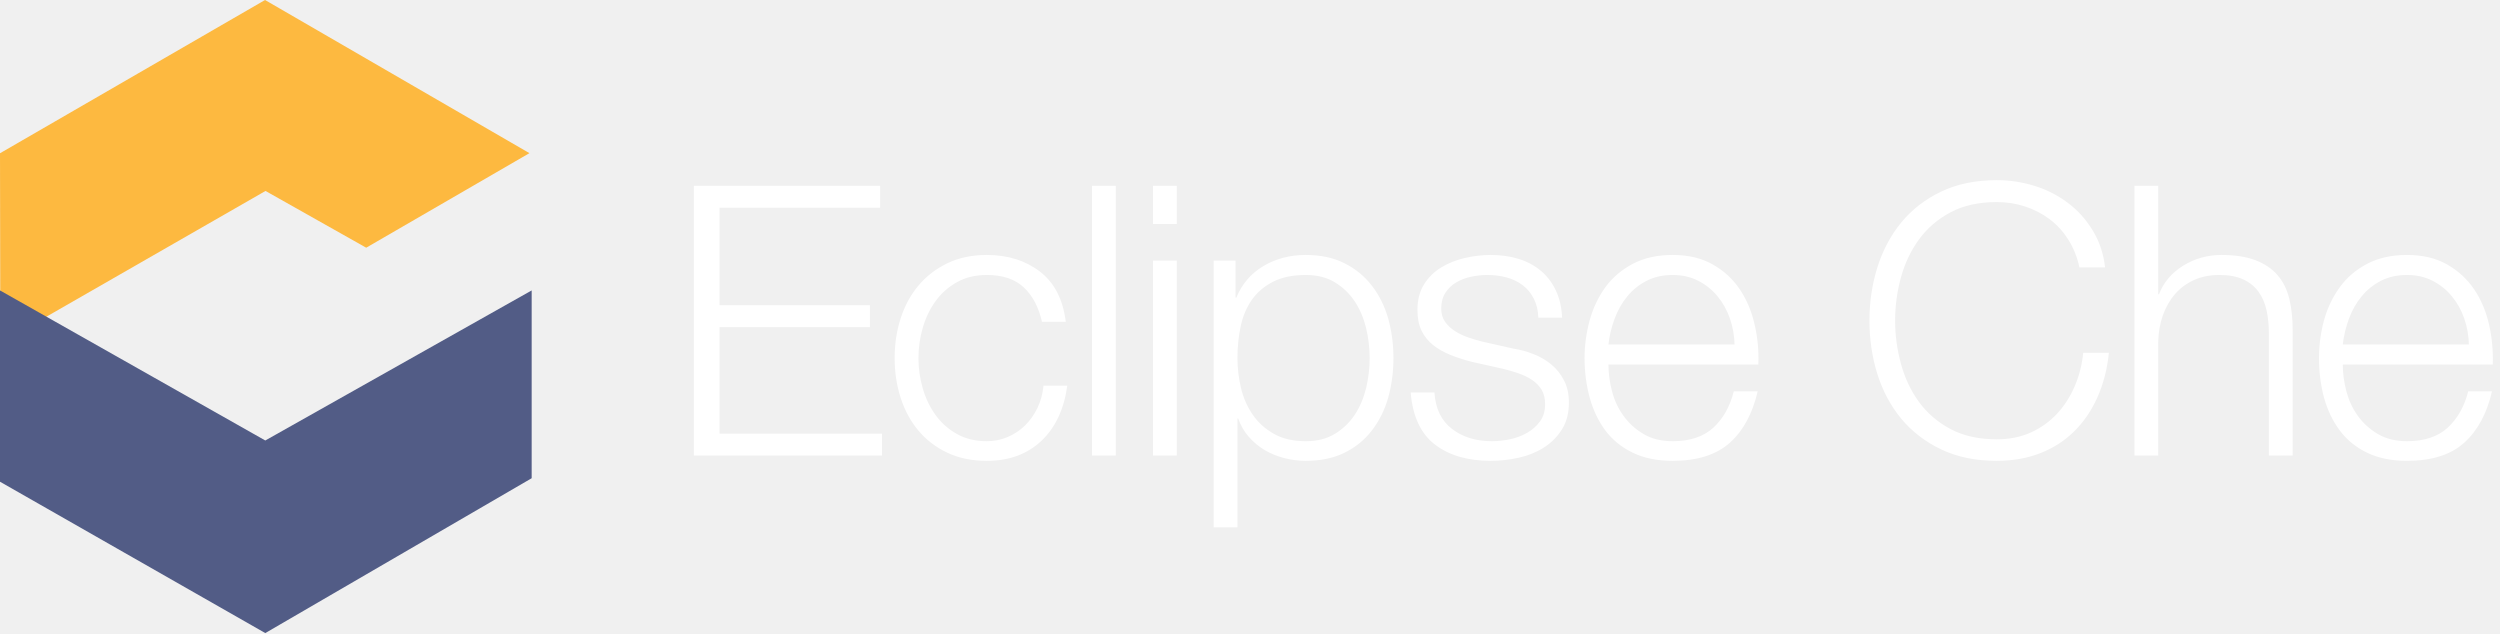
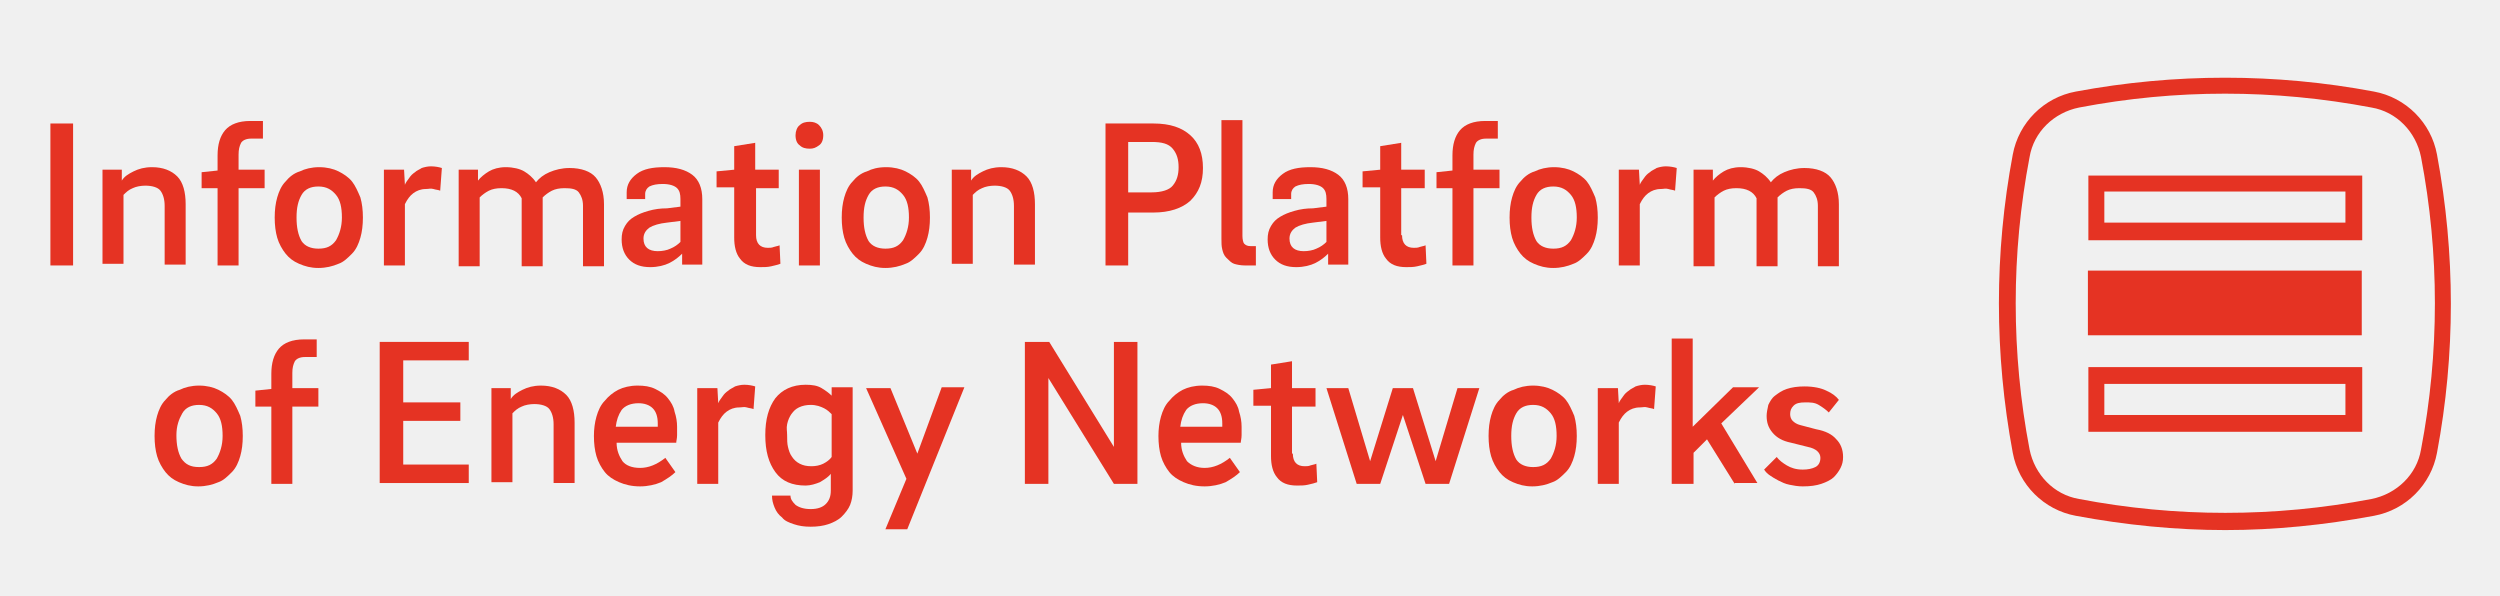
- <svg xmlns="http://www.w3.org/2000/svg" height="100%" width="200px" version="1.1" viewBox="0 0 225 57">
-   <g fill-rule="evenodd" stroke="none" stroke-width="1" fill="none">
-     <path d="M0.032,30.88l-0.032-17.087,23.853-13.793,23.796,13.784-14.691,8.51-9.062-5.109-23.864,13.695z" fill="#fdb940" />
-     <path d="M0,43.355l23.876,13.622,23.974-13.937v-16.902l-23.974,13.506-23.876-13.506v17.217z" fill="#525c86" />
-     <path fill="#ffffff" class="outer-fill" d="M62.448,16.724v24.276h16.932v-1.972h-14.62v-9.588h13.532v-1.972h-13.532v-8.772h14.45v-1.972h-16.762zm31.33,12.24h2.142c-0.249-2.017-1.026-3.525-2.329-4.522s-2.896-1.496-4.777-1.496c-1.337,0-2.522,0.249-3.553,0.748s-1.898,1.167-2.601,2.006-1.235,1.819-1.598,2.941-0.544,2.318-0.544,3.587,0.181,2.465,0.544,3.587,0.895,2.102,1.598,2.941,1.57,1.502,2.601,1.989,2.216,0.731,3.553,0.731c1.995,0,3.627-0.595,4.896-1.785s2.051-2.85,2.346-4.981h-2.142c-0.068,0.725-0.249,1.394-0.544,2.006s-0.669,1.139-1.122,1.581-0.975,0.788-1.564,1.037-1.213,0.374-1.87,0.374c-1.02,0-1.915-0.215-2.686-0.646s-1.411-0.997-1.921-1.7-0.895-1.502-1.156-2.397-0.391-1.808-0.391-2.737,0.13-1.842,0.391-2.737,0.646-1.694,1.156-2.397,1.15-1.269,1.921-1.7,1.666-0.646,2.686-0.646c1.428,0,2.539,0.374,3.332,1.122s1.337,1.779,1.632,3.094zm4.504-12.24v24.276h2.138v-24.276h-2.138zm5.488,0v3.434h2.14v-3.434h-2.14zm0,6.732v17.544h2.14v-17.544h-2.14zm5.46,0v24.004h2.14v-9.792h0.07c0.22,0.635,0.55,1.19,0.97,1.666s0.9,0.873,1.44,1.19c0.55,0.317,1.14,0.555,1.77,0.714s1.27,0.238,1.9,0.238c1.34,0,2.5-0.244,3.49-0.731s1.81-1.156,2.46-2.006c0.66-0.85,1.15-1.836,1.47-2.958,0.31-1.122,0.47-2.306,0.47-3.553s-0.16-2.431-0.47-3.553c-0.32-1.122-0.81-2.108-1.47-2.958-0.65-0.85-1.47-1.524-2.46-2.023s-2.15-0.748-3.49-0.748c-1.42,0-2.7,0.334-3.82,1.003s-1.93,1.615-2.43,2.839h-0.07v-3.332h-1.97zm14.04,8.772c0,0.907-0.11,1.808-0.32,2.703-0.22,0.895-0.56,1.694-1.02,2.397-0.47,0.703-1.06,1.275-1.79,1.717-0.72,0.442-1.6,0.663-2.62,0.663-1.13,0-2.09-0.221-2.87-0.663s-1.42-1.014-1.9-1.717c-0.49-0.703-0.84-1.502-1.06-2.397-0.21-0.895-0.32-1.796-0.32-2.703,0-0.997,0.1-1.949,0.29-2.856s0.53-1.7,1-2.38c0.48-0.68,1.11-1.224,1.91-1.632,0.79-0.408,1.78-0.612,2.95-0.612,1.02,0,1.9,0.221,2.62,0.663,0.73,0.442,1.32,1.014,1.79,1.717,0.46,0.703,0.8,1.502,1.02,2.397,0.21,0.895,0.32,1.796,0.32,2.703zm15.18-3.638h2.14c-0.04-0.952-0.24-1.779-0.58-2.482s-0.79-1.292-1.37-1.768-1.25-0.827-2.01-1.054-1.58-0.34-2.46-0.34c-0.77,0-1.55,0.091-2.33,0.272-0.79,0.181-1.49,0.465-2.13,0.85-0.63,0.385-1.15,0.895-1.55,1.53-0.39,0.635-0.59,1.394-0.59,2.278,0,0.748,0.12,1.377,0.37,1.887s0.6,0.941,1.04,1.292,0.96,0.646,1.55,0.884,1.23,0.448,1.94,0.629l2.75,0.612c0.48,0.113,0.95,0.249,1.41,0.408,0.47,0.159,0.88,0.357,1.24,0.595s0.65,0.533,0.87,0.884c0.21,0.351,0.32,0.788,0.32,1.309,0,0.612-0.15,1.128-0.46,1.547-0.3,0.419-0.69,0.765-1.17,1.037s-0.99,0.465-1.55,0.578c-0.55,0.113-1.09,0.17-1.61,0.17-1.43,0-2.63-0.368-3.59-1.105s-1.49-1.83-1.58-3.281h-2.14c0.18,2.153,0.91,3.717,2.19,4.692s2.95,1.462,5.02,1.462c0.81,0,1.64-0.091,2.48-0.272s1.59-0.482,2.26-0.901,1.22-0.963,1.65-1.632,0.64-1.479,0.64-2.431c0-0.771-0.14-1.439-0.44-2.006-0.29-0.567-0.67-1.043-1.14-1.428-0.46-0.385-0.99-0.697-1.6-0.935-0.6-0.238-1.2-0.402-1.81-0.493l-2.86-0.646c-0.36-0.091-0.76-0.21-1.19-0.357s-0.83-0.334-1.19-0.561-0.66-0.504-0.9-0.833-0.36-0.731-0.36-1.207c0-0.567,0.13-1.043,0.38-1.428s0.57-0.697,0.98-0.935,0.86-0.408,1.35-0.51c0.48-0.102,0.96-0.153,1.44-0.153,0.61,0,1.19,0.074,1.73,0.221,0.55,0.147,1.03,0.38,1.45,0.697s0.75,0.72,1,1.207,0.39,1.06,0.41,1.717zm17.66,2.414h-11.35c0.09-0.793,0.27-1.57,0.56-2.329,0.28-0.759,0.66-1.428,1.14-2.006,0.47-0.578,1.05-1.043,1.73-1.394s1.46-0.527,2.35-0.527c0.86,0,1.63,0.176,2.31,0.527s1.26,0.816,1.73,1.394c0.48,0.578,0.85,1.241,1.11,1.989s0.4,1.53,0.42,2.346zm-11.35,1.802h13.49c0.05-1.224-0.06-2.431-0.34-3.621-0.27-1.19-0.72-2.244-1.34-3.162s-1.43-1.66-2.43-2.227-2.2-0.85-3.6-0.85c-1.39,0-2.58,0.266-3.59,0.799s-1.83,1.235-2.47,2.108c-0.63,0.873-1.1,1.864-1.41,2.975-0.3,1.111-0.46,2.244-0.46,3.4,0,1.247,0.16,2.431,0.46,3.553,0.31,1.122,0.78,2.108,1.41,2.958,0.64,0.85,1.46,1.519,2.47,2.006s2.2,0.731,3.59,0.731c2.22,0,3.93-0.544,5.15-1.632,1.21-1.088,2.04-2.629,2.5-4.624h-2.15c-0.34,1.36-0.95,2.448-1.83,3.264-0.89,0.816-2.11,1.224-3.67,1.224-1.02,0-1.9-0.215-2.62-0.646-0.73-0.431-1.33-0.975-1.8-1.632-0.48-0.657-0.83-1.4-1.04-2.227-0.22-0.827-0.32-1.626-0.32-2.397zm42.39-8.738h2.31c-0.15-1.269-0.53-2.391-1.14-3.366-0.6-0.975-1.34-1.796-2.24-2.465-0.89-0.669-1.89-1.173-2.99-1.513s-2.23-0.51-3.38-0.51c-1.91,0-3.58,0.346-5.02,1.037s-2.63,1.621-3.59,2.788c-0.95,1.167-1.66,2.51-2.14,4.029-0.47,1.519-0.71,3.117-0.71,4.794s0.24,3.275,0.71,4.794c0.48,1.519,1.19,2.856,2.14,4.012,0.96,1.156,2.15,2.08,3.59,2.771s3.11,1.037,5.02,1.037c1.42,0,2.72-0.227,3.89-0.68s2.18-1.099,3.04-1.938,1.57-1.859,2.11-3.06,0.9-2.55,1.05-4.046h-2.31c-0.11,1.088-0.37,2.102-0.78,3.043s-0.94,1.762-1.6,2.465-1.44,1.258-2.34,1.666c-0.91,0.408-1.93,0.612-3.06,0.612-1.61,0-3-0.306-4.15-0.918-1.16-0.612-2.1-1.422-2.84-2.431s-1.28-2.153-1.63-3.434-0.53-2.578-0.53-3.893c0-1.337,0.18-2.641,0.53-3.91s0.89-2.408,1.63-3.417,1.68-1.819,2.84-2.431c1.15-0.612,2.54-0.918,4.15-0.918,0.88,0,1.72,0.13,2.53,0.391,0.8,0.261,1.54,0.64,2.21,1.139s1.23,1.116,1.7,1.853c0.46,0.737,0.8,1.57,1,2.499zm4.95-7.344v24.276h2.14v-10.234c0.02-0.861,0.16-1.66,0.42-2.397,0.27-0.737,0.63-1.371,1.09-1.904,0.47-0.533,1.03-0.952,1.7-1.258s1.44-0.459,2.3-0.459,1.58,0.136,2.16,0.408,1.03,0.646,1.37,1.122,0.58,1.037,0.72,1.683c0.13,0.646,0.2,1.343,0.2,2.091v10.948h2.14v-11.288c0-1.043-0.1-1.983-0.3-2.822-0.21-0.839-0.56-1.547-1.06-2.125-0.49-0.578-1.16-1.026-1.98-1.343-0.83-0.317-1.86-0.476-3.08-0.476-1.25,0-2.39,0.323-3.44,0.969-1.04,0.646-1.76,1.502-2.17,2.567h-0.07v-9.758h-2.14zm30.1,14.28h-11.35c0.09-0.793,0.28-1.57,0.56-2.329s0.66-1.428,1.14-2.006c0.47-0.578,1.05-1.043,1.73-1.394s1.46-0.527,2.35-0.527c0.86,0,1.63,0.176,2.31,0.527s1.26,0.816,1.73,1.394c0.48,0.578,0.85,1.241,1.11,1.989s0.4,1.53,0.42,2.346zm-11.35,1.802h13.5c0.04-1.224-0.07-2.431-0.34-3.621-0.28-1.19-0.72-2.244-1.35-3.162-0.62-0.918-1.43-1.66-2.43-2.227s-2.2-0.85-3.6-0.85c-1.38,0-2.58,0.266-3.59,0.799s-1.83,1.235-2.46,2.108c-0.64,0.873-1.11,1.864-1.42,2.975-0.3,1.111-0.45,2.244-0.45,3.4,0,1.247,0.15,2.431,0.45,3.553,0.31,1.122,0.78,2.108,1.42,2.958,0.63,0.85,1.45,1.519,2.46,2.006s2.21,0.731,3.59,0.731c2.22,0,3.94-0.544,5.15-1.632s2.04-2.629,2.5-4.624h-2.14c-0.34,1.36-0.96,2.448-1.84,3.264s-2.11,1.224-3.67,1.224c-1.02,0-1.89-0.215-2.62-0.646s-1.33-0.975-1.8-1.632c-0.48-0.657-0.82-1.4-1.04-2.227-0.21-0.827-0.32-1.626-0.32-2.397z" />
+ <svg xmlns="http://www.w3.org/2000/svg" version="1.1" id="Ebene_1" x="0px" y="0px" viewBox="0 0 297.6 70.9" style="enable-background:new 0 0 297.6 70.9;" xml:space="preserve">
+   <style type="text/css">
+ 	.st0{fill:#E53323;}
+ </style>
+   <g id="Logo_Inf_Pl_of_EN_RZ">
+     <g>
+       <path class="st0" d="M6,14.7h2.7v16.9H6V14.7z" />
+       <path class="st0" d="M12.1,20.2h2.4v1.3c0.3-0.5,0.8-0.8,1.4-1.1s1.3-0.5,2.2-0.5c1.3,0,2.3,0.4,3,1.1s1,1.9,1,3.3v7.2h-2.5v-7    c0-0.8-0.2-1.4-0.5-1.8c-0.3-0.4-1-0.6-1.8-0.6c-0.5,0-1.1,0.1-1.5,0.3c-0.5,0.2-0.8,0.5-1.1,0.8v8.2h-2.5V20.2z" />
+       <path class="st0" d="M31.2,16.5h-1.3c-0.6,0-1,0.2-1.2,0.5c-0.2,0.4-0.3,0.8-0.3,1.4v1.8h3.1v2.2h-3.1v9.2h-2.5v-9.2H24v-1.9    l1.9-0.2v-1.8c0-1.3,0.3-2.3,0.9-3c0.6-0.7,1.6-1.1,3-1.1h1.5V16.5z" />
+       <path class="st0" d="M38,19.9c0.9,0,1.7,0.2,2.3,0.5s1.2,0.7,1.6,1.2c0.4,0.5,0.7,1.2,1,1.9c0.2,0.7,0.3,1.5,0.3,2.4    c0,0.9-0.1,1.7-0.3,2.4c-0.2,0.7-0.5,1.4-1,1.9s-1,1-1.6,1.2c-0.7,0.3-1.5,0.5-2.4,0.5c-0.9,0-1.6-0.2-2.3-0.5s-1.2-0.7-1.6-1.2    s-0.8-1.2-1-1.9c-0.2-0.7-0.3-1.5-0.3-2.4c0-0.9,0.1-1.7,0.3-2.4c0.2-0.7,0.5-1.4,1-1.9c0.4-0.5,1-1,1.7-1.2    C36.3,20.1,37.1,19.9,38,19.9z M37.9,29.6c1,0,1.6-0.3,2.1-1c0.4-0.7,0.7-1.6,0.7-2.7c0-1.2-0.2-2.1-0.7-2.7s-1.1-1-2.1-1    c-0.9,0-1.6,0.3-2,1s-0.6,1.5-0.6,2.7c0,1.2,0.2,2.1,0.6,2.8C36.3,29.3,37,29.6,37.9,29.6z" />
+       <path class="st0" d="M48.2,22c0.1-0.3,0.3-0.5,0.5-0.8c0.2-0.3,0.4-0.5,0.7-0.7c0.2-0.2,0.5-0.3,0.8-0.5c0.3-0.1,0.7-0.2,1.1-0.2    c0.5,0,1,0.1,1.3,0.2l-0.2,2.7c-0.2-0.1-0.5-0.1-0.8-0.2s-0.6,0-0.9,0c-0.6,0-1.1,0.2-1.5,0.5c-0.4,0.3-0.7,0.7-1,1.3v7.3h-2.5    V20.2h2.4L48.2,22L48.2,22z" />
+       <path class="st0" d="M54.5,20.2h2.4v1.3c0.3-0.4,0.8-0.8,1.3-1.1c0.5-0.3,1.2-0.5,2-0.5c0.9,0,1.7,0.2,2.2,0.5s1,0.7,1.4,1.3    c0.4-0.5,0.9-0.9,1.6-1.2c0.7-0.3,1.5-0.5,2.4-0.5c1.4,0,2.5,0.4,3.1,1.1c0.6,0.7,1,1.8,1,3.2v7.4h-2.5v-7.2    c0-0.7-0.2-1.2-0.5-1.6c-0.3-0.4-0.9-0.5-1.7-0.5c-0.6,0-1.1,0.1-1.5,0.3c-0.4,0.2-0.8,0.5-1.1,0.8v8.2h-2.5v-8.1    c-0.2-0.4-0.5-0.7-0.9-0.9c-0.4-0.2-0.9-0.3-1.5-0.3c-0.6,0-1.1,0.1-1.5,0.3c-0.4,0.2-0.8,0.5-1.1,0.8v8.2h-2.5V20.2z" />
+       <path class="st0" d="M81.2,31.6v-1.4c-0.4,0.4-0.9,0.8-1.5,1.1c-0.6,0.3-1.4,0.5-2.3,0.5c-1.1,0-1.9-0.3-2.5-0.9    c-0.6-0.6-0.9-1.4-0.9-2.4c0-0.6,0.1-1.1,0.4-1.6s0.6-0.8,1.1-1.1c0.5-0.3,1-0.5,1.7-0.7c0.7-0.2,1.4-0.3,2.2-0.3l1.6-0.2v-0.9    c0-0.6-0.1-1-0.4-1.3c-0.3-0.3-0.9-0.5-1.7-0.5c-0.7,0-1.2,0.1-1.6,0.3c-0.3,0.2-0.5,0.5-0.5,0.9v0.6h-2.2c0-0.1,0-0.3,0-0.4    c0-0.1,0-0.3,0-0.4c0-0.9,0.4-1.6,1.2-2.2s1.9-0.8,3.3-0.8c1.4,0,2.5,0.3,3.3,0.9c0.8,0.6,1.2,1.6,1.2,2.9v7.8H81.2z M76.6,28.4    c0,1,0.6,1.5,1.7,1.5c0.5,0,1.1-0.1,1.5-0.3c0.5-0.2,0.9-0.5,1.2-0.8v-2.5l-1.6,0.2c-0.9,0.1-1.6,0.3-2.1,0.6    C76.9,27.4,76.6,27.8,76.6,28.4z" />
+       <path class="st0" d="M90,28c0,1,0.5,1.5,1.4,1.5c0.2,0,0.5,0,0.7-0.1c0.3-0.1,0.5-0.1,0.7-0.2l0.1,2.2c-0.3,0.1-0.6,0.2-1.1,0.3    c-0.4,0.1-0.9,0.1-1.3,0.1c-1.1,0-1.9-0.3-2.4-1c-0.5-0.6-0.7-1.5-0.7-2.5v-6h-2.1v-1.9l2.1-0.2v-2.8l2.5-0.4v3.2h2.8v2.2H90V28z" />
+       <path class="st0" d="M96.4,17.7c-0.5,0-0.9-0.1-1.2-0.4c-0.3-0.2-0.5-0.6-0.5-1.2c0-0.5,0.2-1,0.5-1.2c0.3-0.3,0.7-0.4,1.2-0.4    c0.4,0,0.8,0.1,1.1,0.4c0.3,0.3,0.5,0.7,0.5,1.2c0,0.6-0.2,1-0.5,1.2C97.1,17.6,96.8,17.7,96.4,17.7z M95.1,20.2h2.5v11.4h-2.5    V20.2z" />
+       <path class="st0" d="M105.5,19.9c0.9,0,1.7,0.2,2.3,0.5s1.2,0.7,1.6,1.2c0.4,0.5,0.7,1.2,1,1.9c0.2,0.7,0.3,1.5,0.3,2.4    c0,0.9-0.1,1.7-0.3,2.4c-0.2,0.7-0.5,1.4-1,1.9s-1,1-1.6,1.2c-0.7,0.3-1.5,0.5-2.4,0.5c-0.9,0-1.6-0.2-2.3-0.5s-1.2-0.7-1.6-1.2    s-0.8-1.2-1-1.9c-0.2-0.7-0.3-1.5-0.3-2.4c0-0.9,0.1-1.7,0.3-2.4c0.2-0.7,0.5-1.4,1-1.9c0.4-0.5,1-1,1.7-1.2    C103.8,20.1,104.5,19.9,105.5,19.9z M105.4,29.6c1,0,1.6-0.3,2.1-1c0.4-0.7,0.7-1.6,0.7-2.7c0-1.2-0.2-2.1-0.7-2.7s-1.1-1-2.1-1    c-0.9,0-1.6,0.3-2,1s-0.6,1.5-0.6,2.7c0,1.2,0.2,2.1,0.6,2.8C103.8,29.3,104.5,29.6,105.4,29.6z" />
+       <path class="st0" d="M113.2,20.2h2.4v1.3c0.3-0.5,0.8-0.8,1.4-1.1s1.3-0.5,2.2-0.5c1.3,0,2.3,0.4,3,1.1s1,1.9,1,3.3v7.2h-2.5v-7    c0-0.8-0.2-1.4-0.5-1.8c-0.3-0.4-1-0.6-1.8-0.6c-0.5,0-1.1,0.1-1.5,0.3c-0.5,0.2-0.8,0.5-1.1,0.8v8.2h-2.5V20.2z" />
+       <path class="st0" d="M134.3,25.2v6.4h-2.7V14.7h5.7c2,0,3.4,0.5,4.4,1.4c1,0.9,1.5,2.2,1.5,3.9c0,1.7-0.5,2.9-1.5,3.9    c-1,0.9-2.5,1.4-4.4,1.4H134.3z M134.3,22.9h2.8c1.2,0,2.1-0.3,2.5-0.8c0.5-0.6,0.7-1.3,0.7-2.2c0-0.9-0.2-1.6-0.7-2.2    c-0.5-0.6-1.3-0.8-2.5-0.8h-2.8V22.9z" />
+       <path class="st0" d="M147.9,14.3v13.8c0,0.4,0.1,0.8,0.2,0.9c0.2,0.2,0.4,0.3,0.8,0.3h0.6v2.3h-1.3c-0.5,0-1-0.1-1.3-0.2    s-0.6-0.4-0.9-0.7s-0.4-0.6-0.5-1c-0.1-0.4-0.1-0.8-0.1-1.3V14.3H147.9z" />
+       <path class="st0" d="M158.1,31.6v-1.4c-0.4,0.4-0.9,0.8-1.5,1.1c-0.6,0.3-1.4,0.5-2.3,0.5c-1.1,0-1.9-0.3-2.5-0.9    c-0.6-0.6-0.9-1.4-0.9-2.4c0-0.6,0.1-1.1,0.4-1.6s0.6-0.8,1.1-1.1c0.5-0.3,1-0.5,1.7-0.7c0.7-0.2,1.4-0.3,2.2-0.3l1.6-0.2v-0.9    c0-0.6-0.1-1-0.4-1.3c-0.3-0.3-0.9-0.5-1.7-0.5c-0.7,0-1.2,0.1-1.6,0.3c-0.3,0.2-0.5,0.5-0.5,0.9v0.6h-2.2c0-0.1,0-0.3,0-0.4    c0-0.1,0-0.3,0-0.4c0-0.9,0.4-1.6,1.2-2.2s1.9-0.8,3.3-0.8c1.4,0,2.5,0.3,3.3,0.9c0.8,0.6,1.2,1.6,1.2,2.9v7.8H158.1z M153.5,28.4    c0,1,0.6,1.5,1.7,1.5c0.5,0,1.1-0.1,1.5-0.3c0.5-0.2,0.9-0.5,1.2-0.8v-2.5l-1.6,0.2c-0.9,0.1-1.6,0.3-2.1,0.6    C153.8,27.4,153.5,27.8,153.5,28.4z" />
+       <path class="st0" d="M166.9,28c0,1,0.5,1.5,1.4,1.5c0.2,0,0.5,0,0.7-0.1c0.3-0.1,0.5-0.1,0.7-0.2l0.1,2.2    c-0.3,0.1-0.6,0.2-1.1,0.3c-0.4,0.1-0.9,0.1-1.3,0.1c-1.1,0-1.9-0.3-2.4-1c-0.5-0.6-0.7-1.5-0.7-2.5v-6h-2.1v-1.9l2.1-0.2v-2.8    l2.5-0.4v3.2h2.8v2.2h-2.8V28z" />
+       <path class="st0" d="M178.2,16.5h-1.3c-0.6,0-1,0.2-1.2,0.5c-0.2,0.4-0.3,0.8-0.3,1.4v1.8h3.1v2.2h-3.1v9.2h-2.5v-9.2H171v-1.9    l1.9-0.2v-1.8c0-1.3,0.3-2.3,0.9-3c0.6-0.7,1.6-1.1,3-1.1h1.5V16.5z" />
+       <path class="st0" d="M185,19.9c0.9,0,1.7,0.2,2.3,0.5s1.2,0.7,1.6,1.2c0.4,0.5,0.7,1.2,1,1.9c0.2,0.7,0.3,1.5,0.3,2.4    c0,0.9-0.1,1.7-0.3,2.4c-0.2,0.7-0.5,1.4-1,1.9s-1,1-1.6,1.2c-0.7,0.3-1.5,0.5-2.4,0.5c-0.9,0-1.6-0.2-2.3-0.5s-1.2-0.7-1.6-1.2    s-0.8-1.2-1-1.9c-0.2-0.7-0.3-1.5-0.3-2.4c0-0.9,0.1-1.7,0.3-2.4c0.2-0.7,0.5-1.4,1-1.9c0.4-0.5,1-1,1.7-1.2    C183.3,20.1,184.1,19.9,185,19.9z M184.9,29.6c1,0,1.6-0.3,2.1-1c0.4-0.7,0.7-1.6,0.7-2.7c0-1.2-0.2-2.1-0.7-2.7s-1.1-1-2.1-1    c-0.9,0-1.6,0.3-2,1s-0.6,1.5-0.6,2.7c0,1.2,0.2,2.1,0.6,2.8C183.3,29.3,184,29.6,184.9,29.6z" />
+       <path class="st0" d="M195.2,22c0.1-0.3,0.3-0.5,0.5-0.8c0.2-0.3,0.4-0.5,0.7-0.7c0.2-0.2,0.5-0.3,0.8-0.5c0.3-0.1,0.7-0.2,1.1-0.2    c0.5,0,1,0.1,1.3,0.2l-0.2,2.7c-0.2-0.1-0.5-0.1-0.8-0.2s-0.6,0-0.9,0c-0.6,0-1.1,0.2-1.5,0.5c-0.4,0.3-0.7,0.7-1,1.3v7.3h-2.5    V20.2h2.4L195.2,22L195.2,22z" />
+       <path class="st0" d="M201.5,20.2h2.4v1.3c0.3-0.4,0.8-0.8,1.3-1.1c0.5-0.3,1.2-0.5,2-0.5c0.9,0,1.7,0.2,2.2,0.5s1,0.7,1.4,1.3    c0.4-0.5,0.9-0.9,1.6-1.2c0.7-0.3,1.5-0.5,2.4-0.5c1.4,0,2.5,0.4,3.1,1.1c0.6,0.7,1,1.8,1,3.2v7.4h-2.5v-7.2    c0-0.7-0.2-1.2-0.5-1.6c-0.3-0.4-0.9-0.5-1.7-0.5c-0.6,0-1.1,0.1-1.5,0.3c-0.4,0.2-0.8,0.5-1.1,0.8v8.2h-2.5v-8.1    c-0.2-0.4-0.5-0.7-0.9-0.9c-0.4-0.2-0.9-0.3-1.5-0.3c-0.6,0-1.1,0.1-1.5,0.3c-0.4,0.2-0.8,0.5-1.1,0.8v8.2h-2.5V20.2z" />
+       <path class="st0" d="M23.7,45.9c0.9,0,1.7,0.2,2.3,0.5s1.2,0.7,1.6,1.2c0.4,0.5,0.7,1.2,1,1.9c0.2,0.7,0.3,1.5,0.3,2.4    c0,0.9-0.1,1.7-0.3,2.4c-0.2,0.7-0.5,1.4-1,1.9s-1,1-1.6,1.2c-0.7,0.3-1.5,0.5-2.4,0.5c-0.9,0-1.6-0.2-2.3-0.5s-1.2-0.7-1.6-1.2    s-0.8-1.2-1-1.9c-0.2-0.7-0.3-1.5-0.3-2.4c0-0.9,0.1-1.7,0.3-2.4c0.2-0.7,0.5-1.4,1-1.9c0.4-0.5,1-1,1.7-1.2    C22,46.1,22.8,45.9,23.7,45.9z M23.7,55.6c1,0,1.6-0.3,2.1-1c0.4-0.7,0.7-1.6,0.7-2.7c0-1.2-0.2-2.1-0.7-2.7s-1.1-1-2.1-1    c-0.9,0-1.6,0.3-2,1S21,50.7,21,51.8c0,1.2,0.2,2.1,0.6,2.8C22.1,55.3,22.7,55.6,23.7,55.6z" />
+       <path class="st0" d="M37.6,42.5h-1.3c-0.6,0-1,0.2-1.2,0.5c-0.2,0.4-0.3,0.8-0.3,1.4v1.8h3.1v2.2h-3.1v9.2h-2.5v-9.2h-1.9v-1.9    l1.9-0.2v-1.8c0-1.3,0.3-2.3,0.9-3c0.6-0.7,1.6-1.1,3-1.1h1.5V42.5z" />
+       <path class="st0" d="M55.8,55.3v2.2H45.2V40.7h10.6v2.2h-7.8v5h6.8v2.2h-6.8v5.2H55.8z" />
+       <path class="st0" d="M58.4,46.2h2.4v1.3c0.3-0.5,0.8-0.8,1.4-1.1s1.3-0.5,2.2-0.5c1.3,0,2.3,0.4,3,1.1s1,1.9,1,3.3v7.2h-2.5v-7    c0-0.8-0.2-1.4-0.5-1.8c-0.3-0.4-1-0.6-1.8-0.6c-0.5,0-1.1,0.1-1.5,0.3c-0.5,0.2-0.8,0.5-1.1,0.8v8.2h-2.5V46.2z" />
+       <path class="st0" d="M76.2,55.7c0.5,0,1-0.1,1.5-0.3s1-0.5,1.5-0.9l1.2,1.7c-0.4,0.4-1,0.8-1.7,1.2c-0.7,0.3-1.6,0.5-2.5,0.5    c-1,0-1.8-0.2-2.5-0.5s-1.3-0.7-1.7-1.2c-0.4-0.5-0.8-1.2-1-1.9c-0.2-0.7-0.3-1.5-0.3-2.4c0-0.8,0.1-1.6,0.3-2.3    c0.2-0.7,0.5-1.4,1-1.9c0.4-0.5,1-1,1.6-1.3s1.4-0.5,2.3-0.5c0.8,0,1.5,0.1,2.1,0.4c0.6,0.3,1.1,0.6,1.5,1.1    c0.4,0.5,0.7,1,0.8,1.6c0.2,0.6,0.3,1.2,0.3,1.8c0,0.3,0,0.6,0,1c0,0.4-0.1,0.7-0.1,0.9h-7.1c0,0.9,0.3,1.6,0.7,2.2    C74.5,55.4,75.2,55.7,76.2,55.7z M78.3,50.8c0-0.1,0-0.2,0-0.2s0-0.1,0-0.2c0-0.8-0.2-1.4-0.6-1.8c-0.4-0.4-1-0.6-1.7-0.6    c-0.9,0-1.6,0.3-2,0.8c-0.4,0.6-0.6,1.2-0.7,2H78.3z" />
+       <path class="st0" d="M85.5,48c0.1-0.3,0.3-0.5,0.5-0.8c0.2-0.3,0.4-0.5,0.7-0.7c0.2-0.2,0.5-0.3,0.8-0.5c0.3-0.1,0.7-0.2,1.1-0.2    c0.5,0,1,0.1,1.3,0.2l-0.2,2.7c-0.2-0.1-0.5-0.1-0.8-0.2s-0.6,0-0.9,0c-0.6,0-1.1,0.2-1.5,0.5c-0.4,0.3-0.7,0.7-1,1.3v7.3h-2.5    V46.2h2.4L85.5,48L85.5,48z" />
+       <path class="st0" d="M101.5,46.2v12.2c0,0.6-0.1,1.2-0.3,1.7c-0.2,0.5-0.6,1-1,1.4c-0.4,0.4-1,0.7-1.6,0.9    c-0.6,0.2-1.3,0.3-2.1,0.3s-1.4-0.1-2-0.3s-1.1-0.4-1.4-0.8c-0.4-0.3-0.7-0.7-0.9-1.2s-0.3-0.9-0.3-1.4h2.2c0,0.4,0.2,0.7,0.6,1.1    c0.4,0.3,1,0.5,1.8,0.5c0.8,0,1.4-0.2,1.8-0.6c0.4-0.4,0.6-0.9,0.6-1.6v-2c-0.3,0.4-0.8,0.7-1.3,1c-0.5,0.2-1.1,0.4-1.7,0.4    c-1.6,0-2.8-0.5-3.6-1.6c-0.8-1.1-1.2-2.5-1.2-4.4c0-1.9,0.4-3.3,1.2-4.4c0.8-1,2-1.6,3.6-1.6c0.8,0,1.4,0.1,1.9,0.4    c0.5,0.3,0.9,0.6,1.2,0.9v-1H101.5z M93.7,51.8c0,0.5,0,1,0.1,1.4s0.2,0.8,0.5,1.2c0.2,0.3,0.5,0.6,0.9,0.8    c0.4,0.2,0.8,0.3,1.4,0.3c0.5,0,1-0.1,1.4-0.3s0.8-0.5,1-0.8v-5.1c-0.2-0.2-0.5-0.5-0.9-0.7c-0.4-0.2-0.9-0.4-1.6-0.4    c-0.5,0-1,0.1-1.4,0.3s-0.6,0.4-0.9,0.8c-0.2,0.3-0.4,0.7-0.5,1.2S93.7,51.3,93.7,51.8z" />
+       <path class="st0" d="M109.2,54l2.9-7.9h2.7L108,63h-2.6l2.5-6l-4.8-10.8h2.9L109.2,54z" />
+       <path class="st0" d="M132.7,40.7h2.7v16.9h-2.8L124.8,45l0,12.6h-2.8V40.7h2.9l7.7,12.5V40.7z" />
+       <path class="st0" d="M143.4,55.7c0.5,0,1-0.1,1.5-0.3s1-0.5,1.5-0.9l1.2,1.7c-0.4,0.4-1,0.8-1.7,1.2c-0.7,0.3-1.6,0.5-2.5,0.5    c-1,0-1.8-0.2-2.5-0.5s-1.3-0.7-1.7-1.2c-0.4-0.5-0.8-1.2-1-1.9c-0.2-0.7-0.3-1.5-0.3-2.4c0-0.8,0.1-1.6,0.3-2.3    c0.2-0.7,0.5-1.4,1-1.9c0.4-0.5,1-1,1.6-1.3s1.4-0.5,2.3-0.5c0.8,0,1.5,0.1,2.1,0.4c0.6,0.3,1.1,0.6,1.5,1.1    c0.4,0.5,0.7,1,0.8,1.6c0.2,0.6,0.3,1.2,0.3,1.8c0,0.3,0,0.6,0,1c0,0.4-0.1,0.7-0.1,0.9h-7.1c0,0.9,0.3,1.6,0.7,2.2    C141.8,55.4,142.5,55.7,143.4,55.7z M145.5,50.8c0-0.1,0-0.2,0-0.2s0-0.1,0-0.2c0-0.8-0.2-1.4-0.6-1.8c-0.4-0.4-1-0.6-1.7-0.6    c-0.9,0-1.6,0.3-2,0.8c-0.4,0.6-0.6,1.2-0.7,2H145.5z" />
+       <path class="st0" d="M153.9,54c0,1,0.5,1.5,1.4,1.5c0.2,0,0.5,0,0.7-0.1c0.3-0.1,0.5-0.1,0.7-0.2l0.1,2.2    c-0.3,0.1-0.6,0.2-1.1,0.3c-0.4,0.1-0.9,0.1-1.3,0.1c-1.1,0-1.9-0.3-2.4-1c-0.5-0.6-0.7-1.5-0.7-2.5v-6h-2.1v-1.9l2.1-0.2v-2.8    l2.5-0.4v3.2h2.8v2.2h-2.8V54z" />
+       <path class="st0" d="M168.2,46.2l2.7,8.7l2.6-8.7h2.6l-3.6,11.4h-2.8l-2.7-8.2l-2.7,8.2h-2.8l-3.6-11.4h2.6l2.6,8.7l2.7-8.7H168.2    z" />
+       <path class="st0" d="M182.5,45.9c0.9,0,1.7,0.2,2.3,0.5s1.2,0.7,1.6,1.2c0.4,0.5,0.7,1.2,1,1.9c0.2,0.7,0.3,1.5,0.3,2.4    c0,0.9-0.1,1.7-0.3,2.4c-0.2,0.7-0.5,1.4-1,1.9s-1,1-1.6,1.2c-0.7,0.3-1.5,0.5-2.4,0.5c-0.9,0-1.6-0.2-2.3-0.5s-1.2-0.7-1.6-1.2    s-0.8-1.2-1-1.9c-0.2-0.7-0.3-1.5-0.3-2.4c0-0.9,0.1-1.7,0.3-2.4c0.2-0.7,0.5-1.4,1-1.9c0.4-0.5,1-1,1.7-1.2    C180.8,46.1,181.6,45.9,182.5,45.9z M182.5,55.6c1,0,1.6-0.3,2.1-1c0.4-0.7,0.7-1.6,0.7-2.7c0-1.2-0.2-2.1-0.7-2.7s-1.1-1-2.1-1    c-0.9,0-1.6,0.3-2,1s-0.6,1.5-0.6,2.7c0,1.2,0.2,2.1,0.6,2.8C180.9,55.3,181.6,55.6,182.5,55.6z" />
+       <path class="st0" d="M192.7,48c0.1-0.3,0.3-0.5,0.5-0.8c0.2-0.3,0.4-0.5,0.7-0.7c0.2-0.2,0.5-0.3,0.8-0.5c0.3-0.1,0.7-0.2,1.1-0.2    c0.5,0,1,0.1,1.3,0.2l-0.2,2.7c-0.2-0.1-0.5-0.1-0.8-0.2s-0.6,0-0.9,0c-0.6,0-1.1,0.2-1.5,0.5c-0.4,0.3-0.7,0.7-1,1.3v7.3h-2.5    V46.2h2.4L192.7,48L192.7,48z" />
+       <path class="st0" d="M206.5,57.6l-3.3-5.3l-1.6,1.6v3.7H199V40.3h2.5v10.5l4.8-4.7h3.1l-4.5,4.3l4.3,7.1H206.5z" />
+       <path class="st0" d="M217.7,49.1c-0.3-0.3-0.7-0.6-1.2-0.9s-1-0.3-1.6-0.3c-0.7,0-1.1,0.1-1.4,0.4c-0.3,0.3-0.4,0.6-0.4,1    c0,0.3,0.1,0.6,0.3,0.8c0.2,0.2,0.5,0.4,0.9,0.5l1.9,0.5c1.1,0.2,1.9,0.6,2.4,1.2c0.5,0.5,0.8,1.2,0.8,2.1c0,0.5-0.1,0.9-0.3,1.3    c-0.2,0.4-0.5,0.8-0.8,1.1s-0.9,0.6-1.5,0.8c-0.6,0.2-1.3,0.3-2.2,0.3c-0.6,0-1.1-0.1-1.6-0.2c-0.5-0.1-0.9-0.3-1.3-0.5    c-0.4-0.2-0.7-0.4-1-0.6c-0.3-0.2-0.5-0.4-0.7-0.7l1.5-1.5c0.3,0.4,0.7,0.7,1.2,1c0.5,0.3,1.1,0.5,1.9,0.5c0.6,0,1.1-0.1,1.5-0.3    c0.4-0.2,0.6-0.6,0.6-1.1c0-0.6-0.5-1.1-1.5-1.3l-2-0.5c-1-0.2-1.7-0.6-2.2-1.2s-0.7-1.2-0.7-2c0-0.4,0.1-0.8,0.2-1.3    c0.2-0.4,0.4-0.8,0.8-1.1s0.8-0.6,1.4-0.8c0.6-0.2,1.3-0.3,2.1-0.3c1.1,0,2,0.2,2.6,0.5c0.7,0.3,1.2,0.7,1.5,1.1L217.7,49.1z" />
+     </g>
+     <g>
+       <g>
+         <g>
+           <path class="st0" d="M264.9,63.1c-5.9,0-11.9-0.6-17.8-1.7c-3.8-0.7-6.8-3.7-7.5-7.5c-2.2-11.8-2.2-23.8,0-35.5      c0.7-3.8,3.7-6.8,7.5-7.5l0,0c11.8-2.2,23.8-2.2,35.5,0c3.8,0.7,6.8,3.7,7.5,7.5c2.2,11.8,2.2,23.8,0,35.5      c-0.7,3.8-3.7,6.8-7.5,7.5C276.7,62.5,270.8,63.1,264.9,63.1z M247.5,12.8c-3,0.6-5.4,2.9-5.9,5.9c-2.2,11.5-2.2,23.3,0,34.8      c0.6,3,2.9,5.4,5.9,5.9c11.5,2.2,23.3,2.2,34.8,0c3-0.6,5.4-2.9,5.9-5.9c2.2-11.5,2.2-23.3,0-34.8c-0.6-3-2.9-5.4-5.9-5.9      C270.7,10.6,259,10.6,247.5,12.8L247.5,12.8z" />
+         </g>
+       </g>
+     </g>
+     <rect x="248.6" y="32.3" transform="matrix(-1 -2.215307e-11 2.215307e-11 -1 529.7437 72.2124)" class="st0" width="32.6" height="7.7" />
+     <path class="st0" d="M279.2,45.7v3.7h-28.7v-3.7H279.2 M281.2,43.7h-32.6v7.7h32.6V43.7L281.2,43.7z" />
+     <path class="st0" d="M279.2,22.8v3.7h-28.7v-3.7H279.2 M281.2,20.9h-32.6v7.7h32.6V20.9L281.2,20.9z" />
  </g>
</svg>
